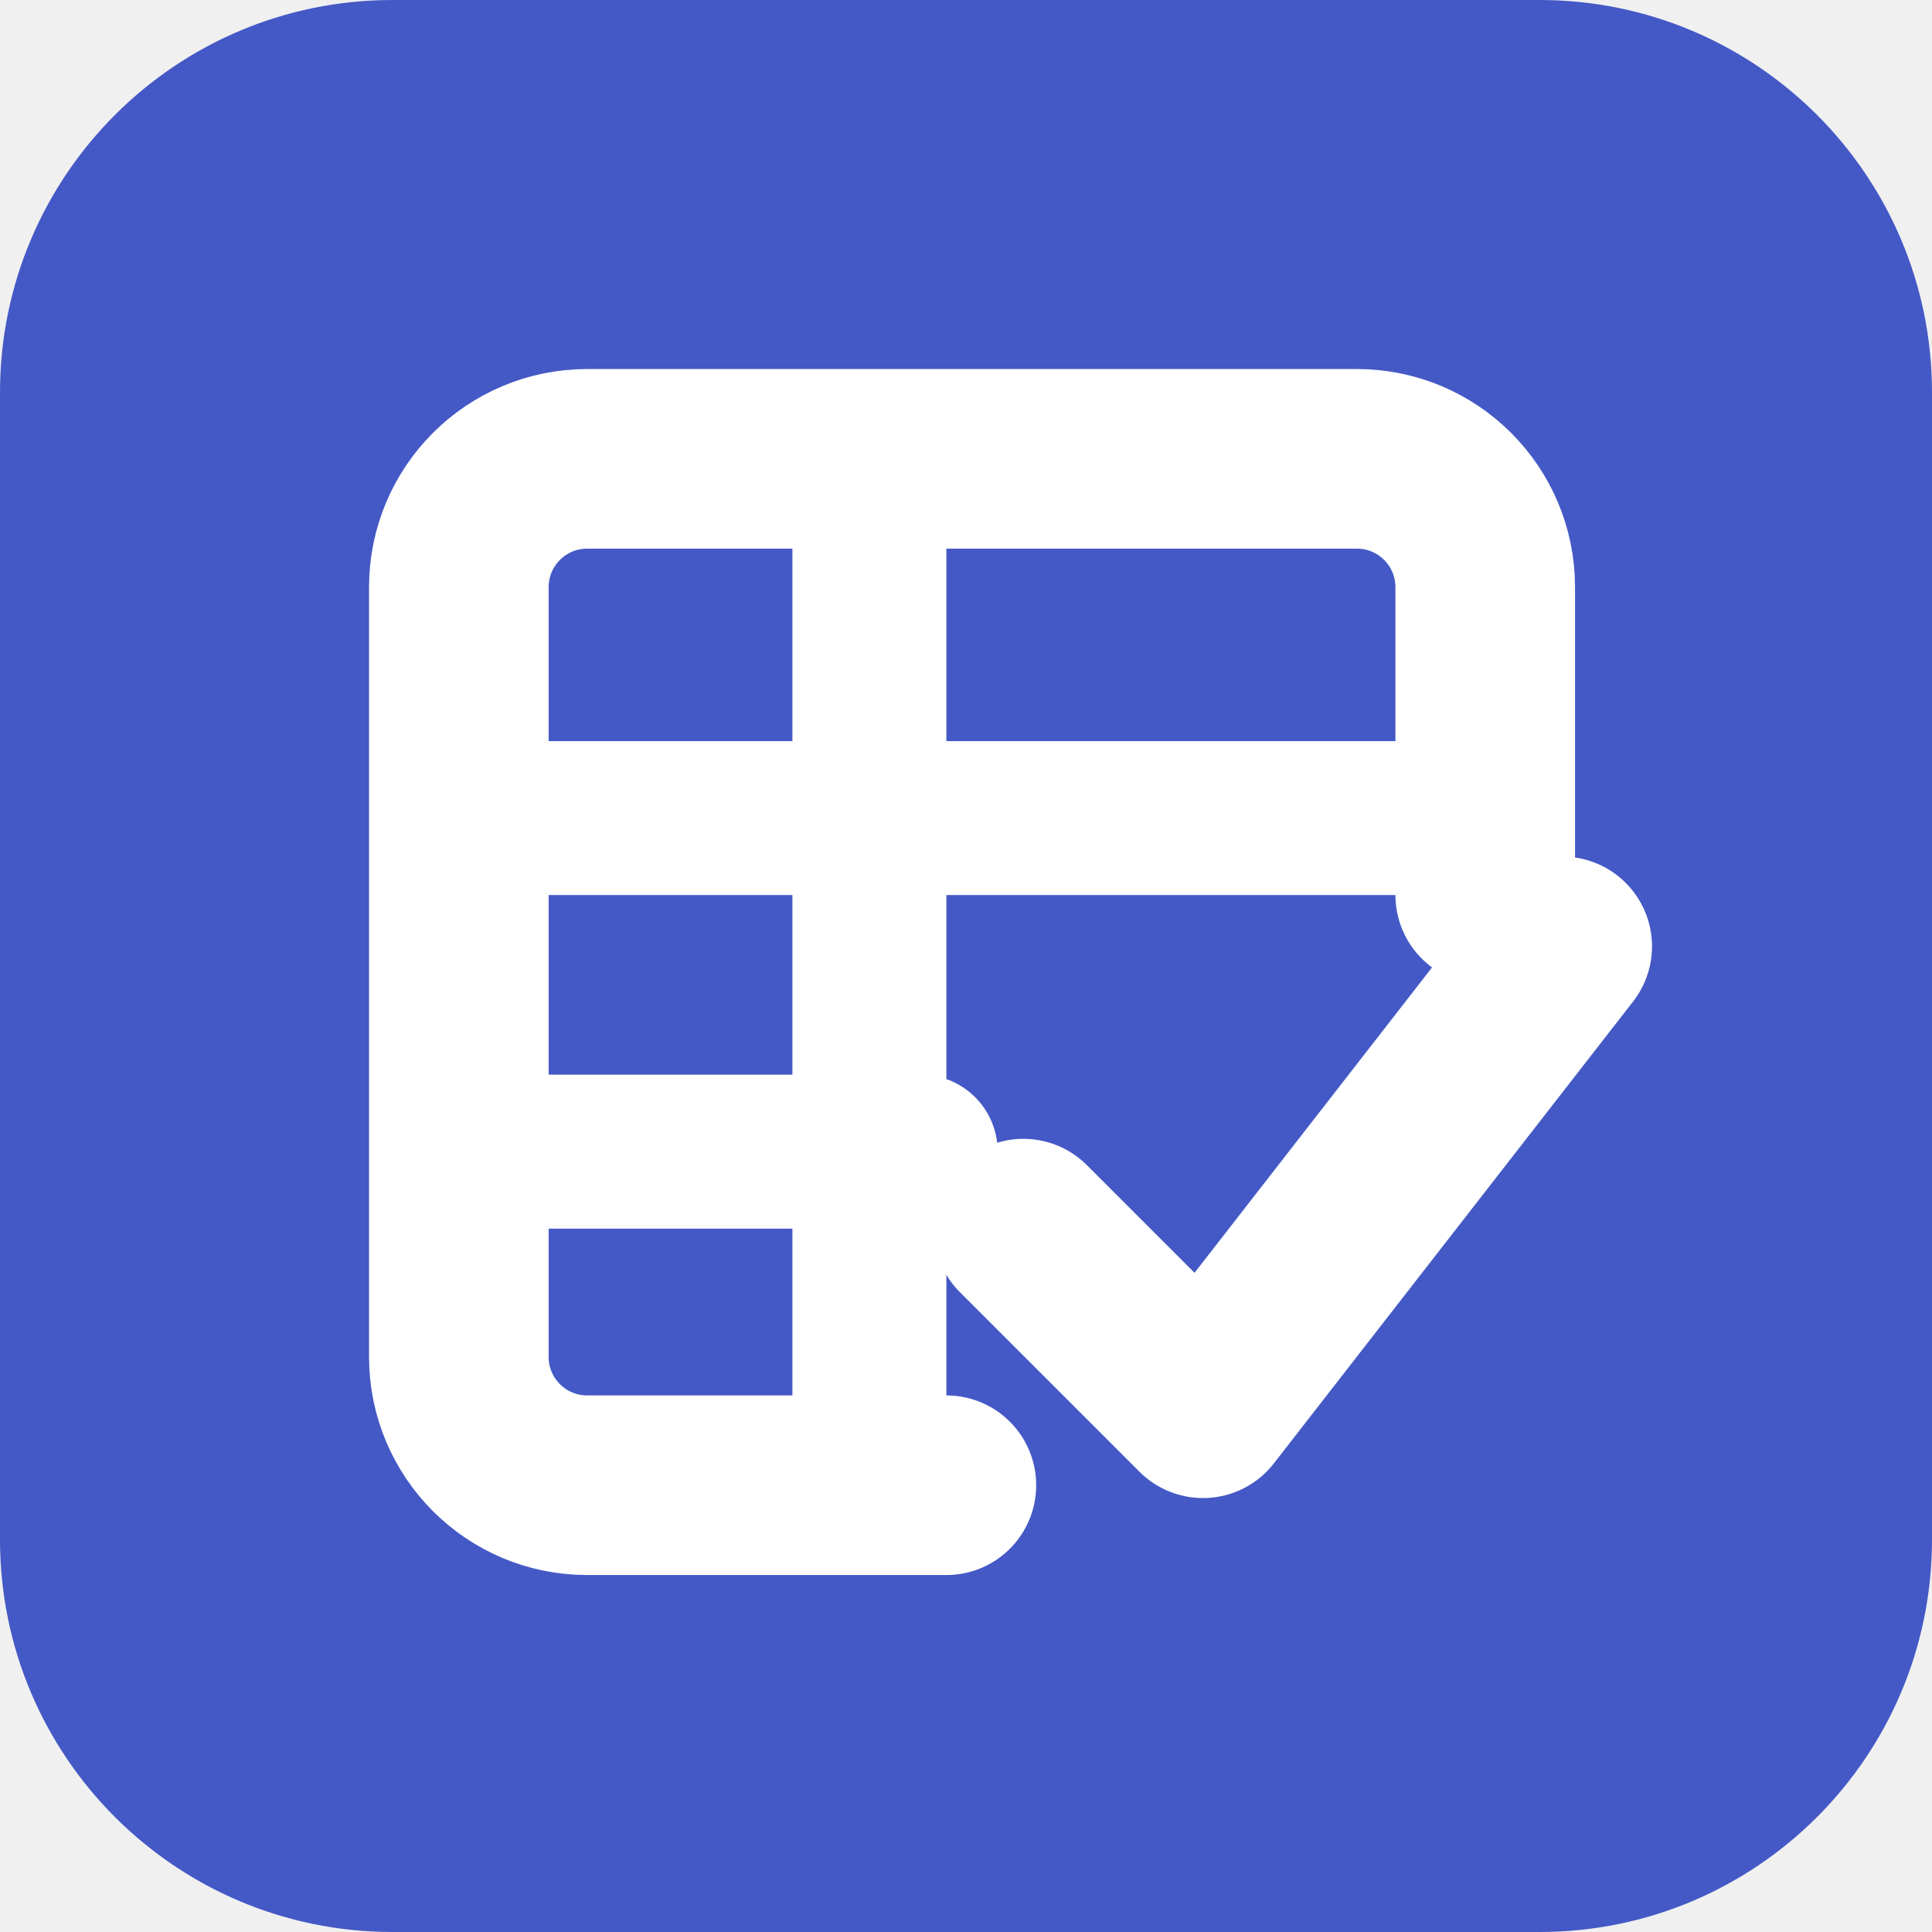
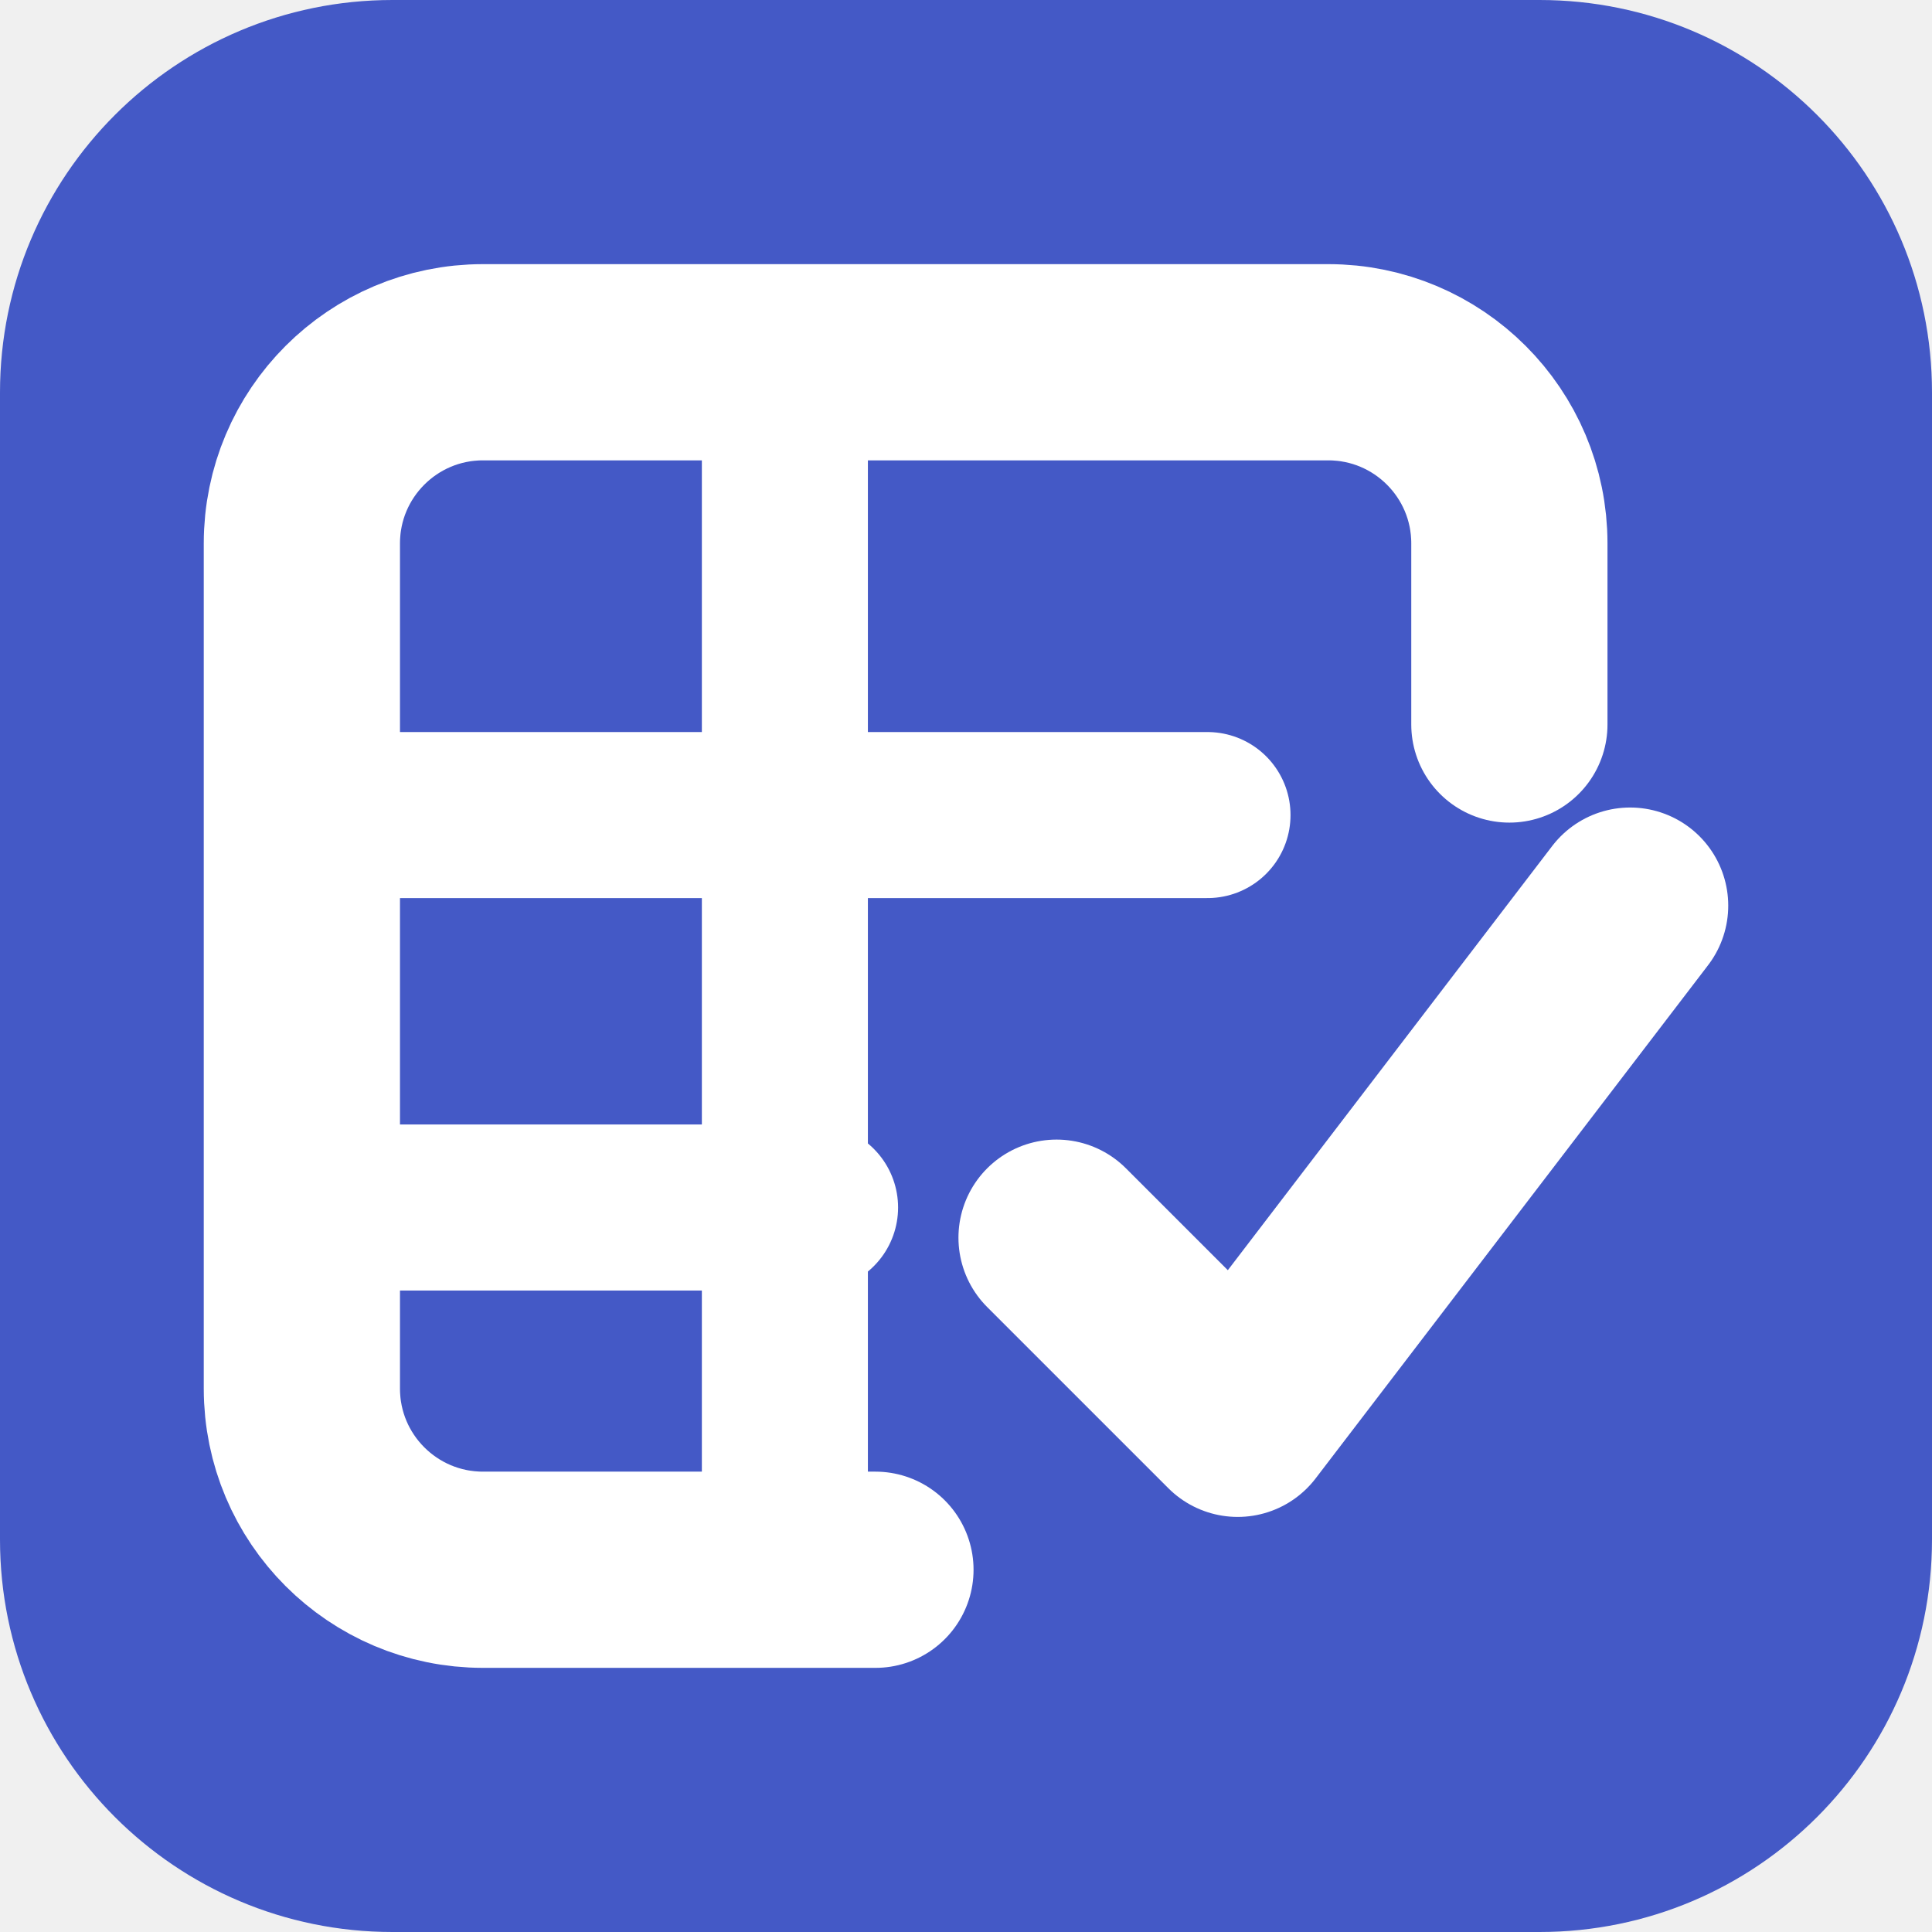
<svg xmlns="http://www.w3.org/2000/svg" width="256" height="256" viewBox="0 0 256 256" role="img" aria-labelledby="title desc">
  <rect width="256" height="256" rx="52" fill="#4459C6" />
-   <g transform="translate(20 20) scale(3.4)" fill="none" stroke="#FFFFFF" stroke-linecap="round" stroke-linejoin="round">
-     <path d="M31 52H17a5 5 0 0 1-5-5V17a5 5 0 0 1 5-5H47a5 5 0 0 1 5 5V29" stroke-width="7" />
-     <path d="M12 26H52M12 39H30M28 12V52" stroke-width="6" />
-     <path d="M34 42L41 49L55 31" stroke-width="7" />
+   <g transform="translate(-8 0) scale(4)" fill="none" stroke="#FFFFFF" stroke-linecap="round" stroke-linejoin="round">
+     <path d="M31 52H18a6 6 0 0 1-6-6V18a6 6 0 0 1 6-6H46a6 6 0 0 1 6 6V24" stroke-width="6.5" />
+     <path d="M12 27H42M12 40H29M28 12V52" stroke-width="5.5" />
+     <path d="M37 41L43 47L56 30" stroke-width="6.5" />
  </g>
</svg>
